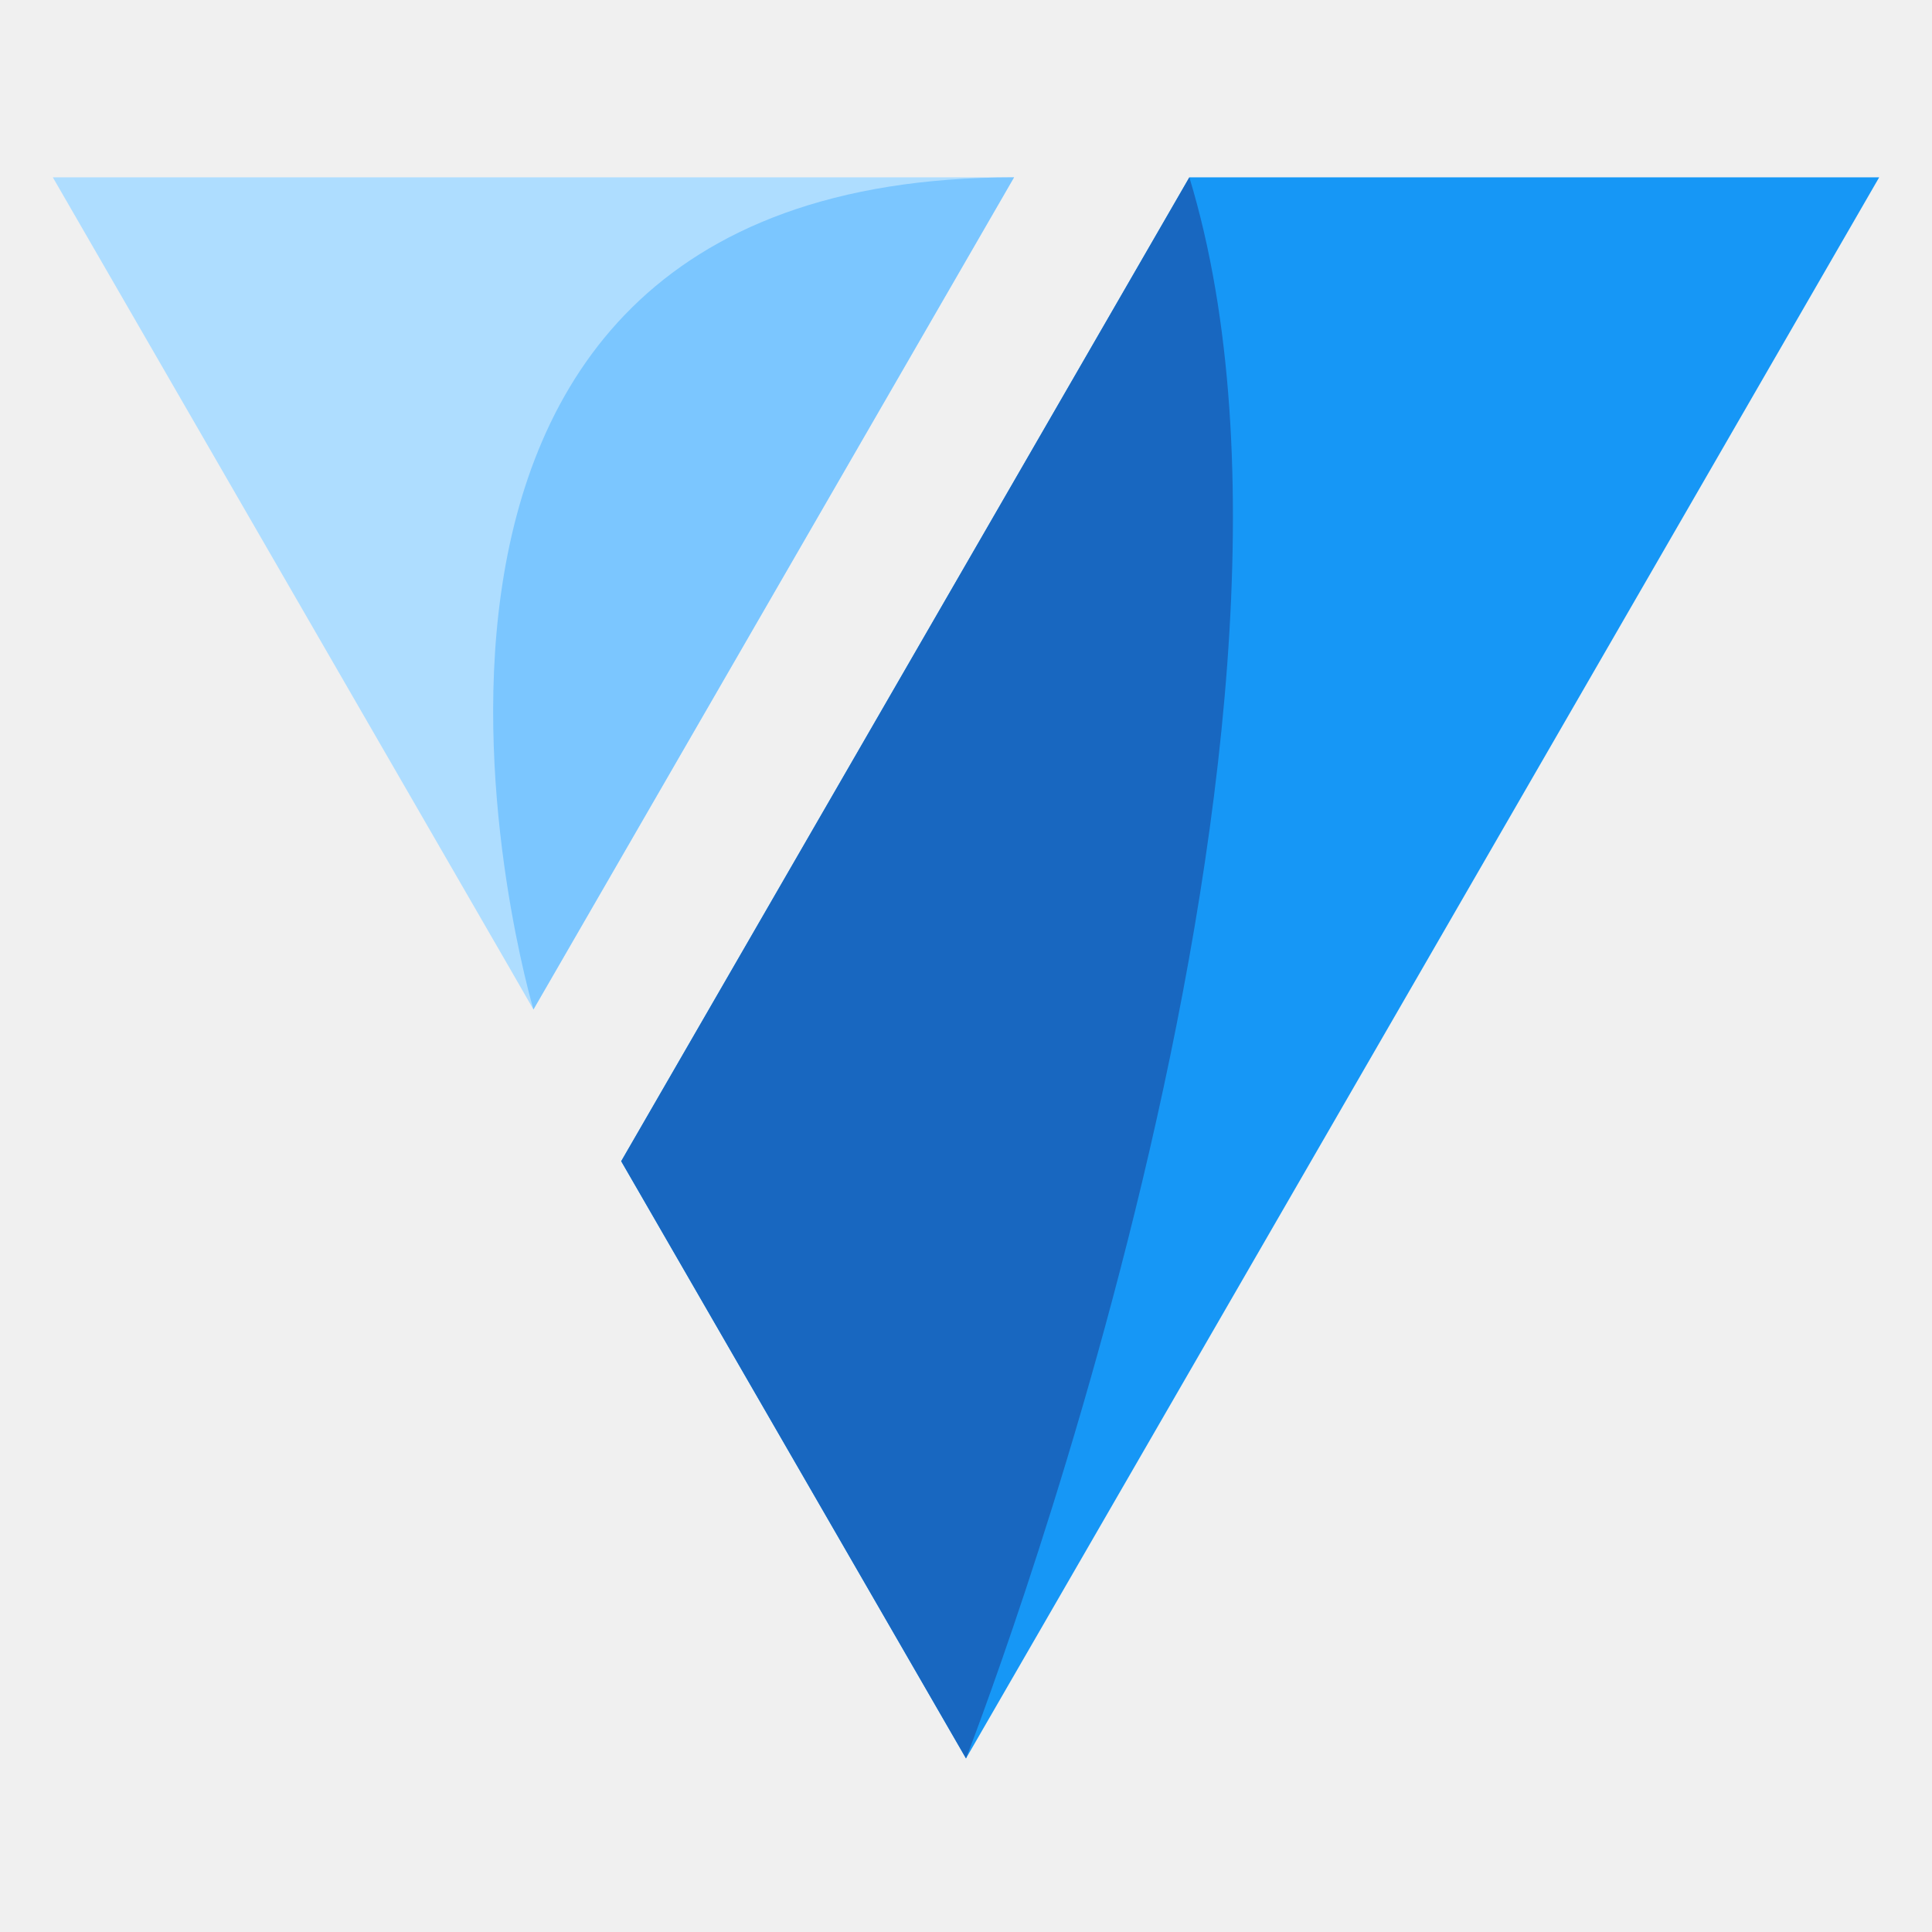
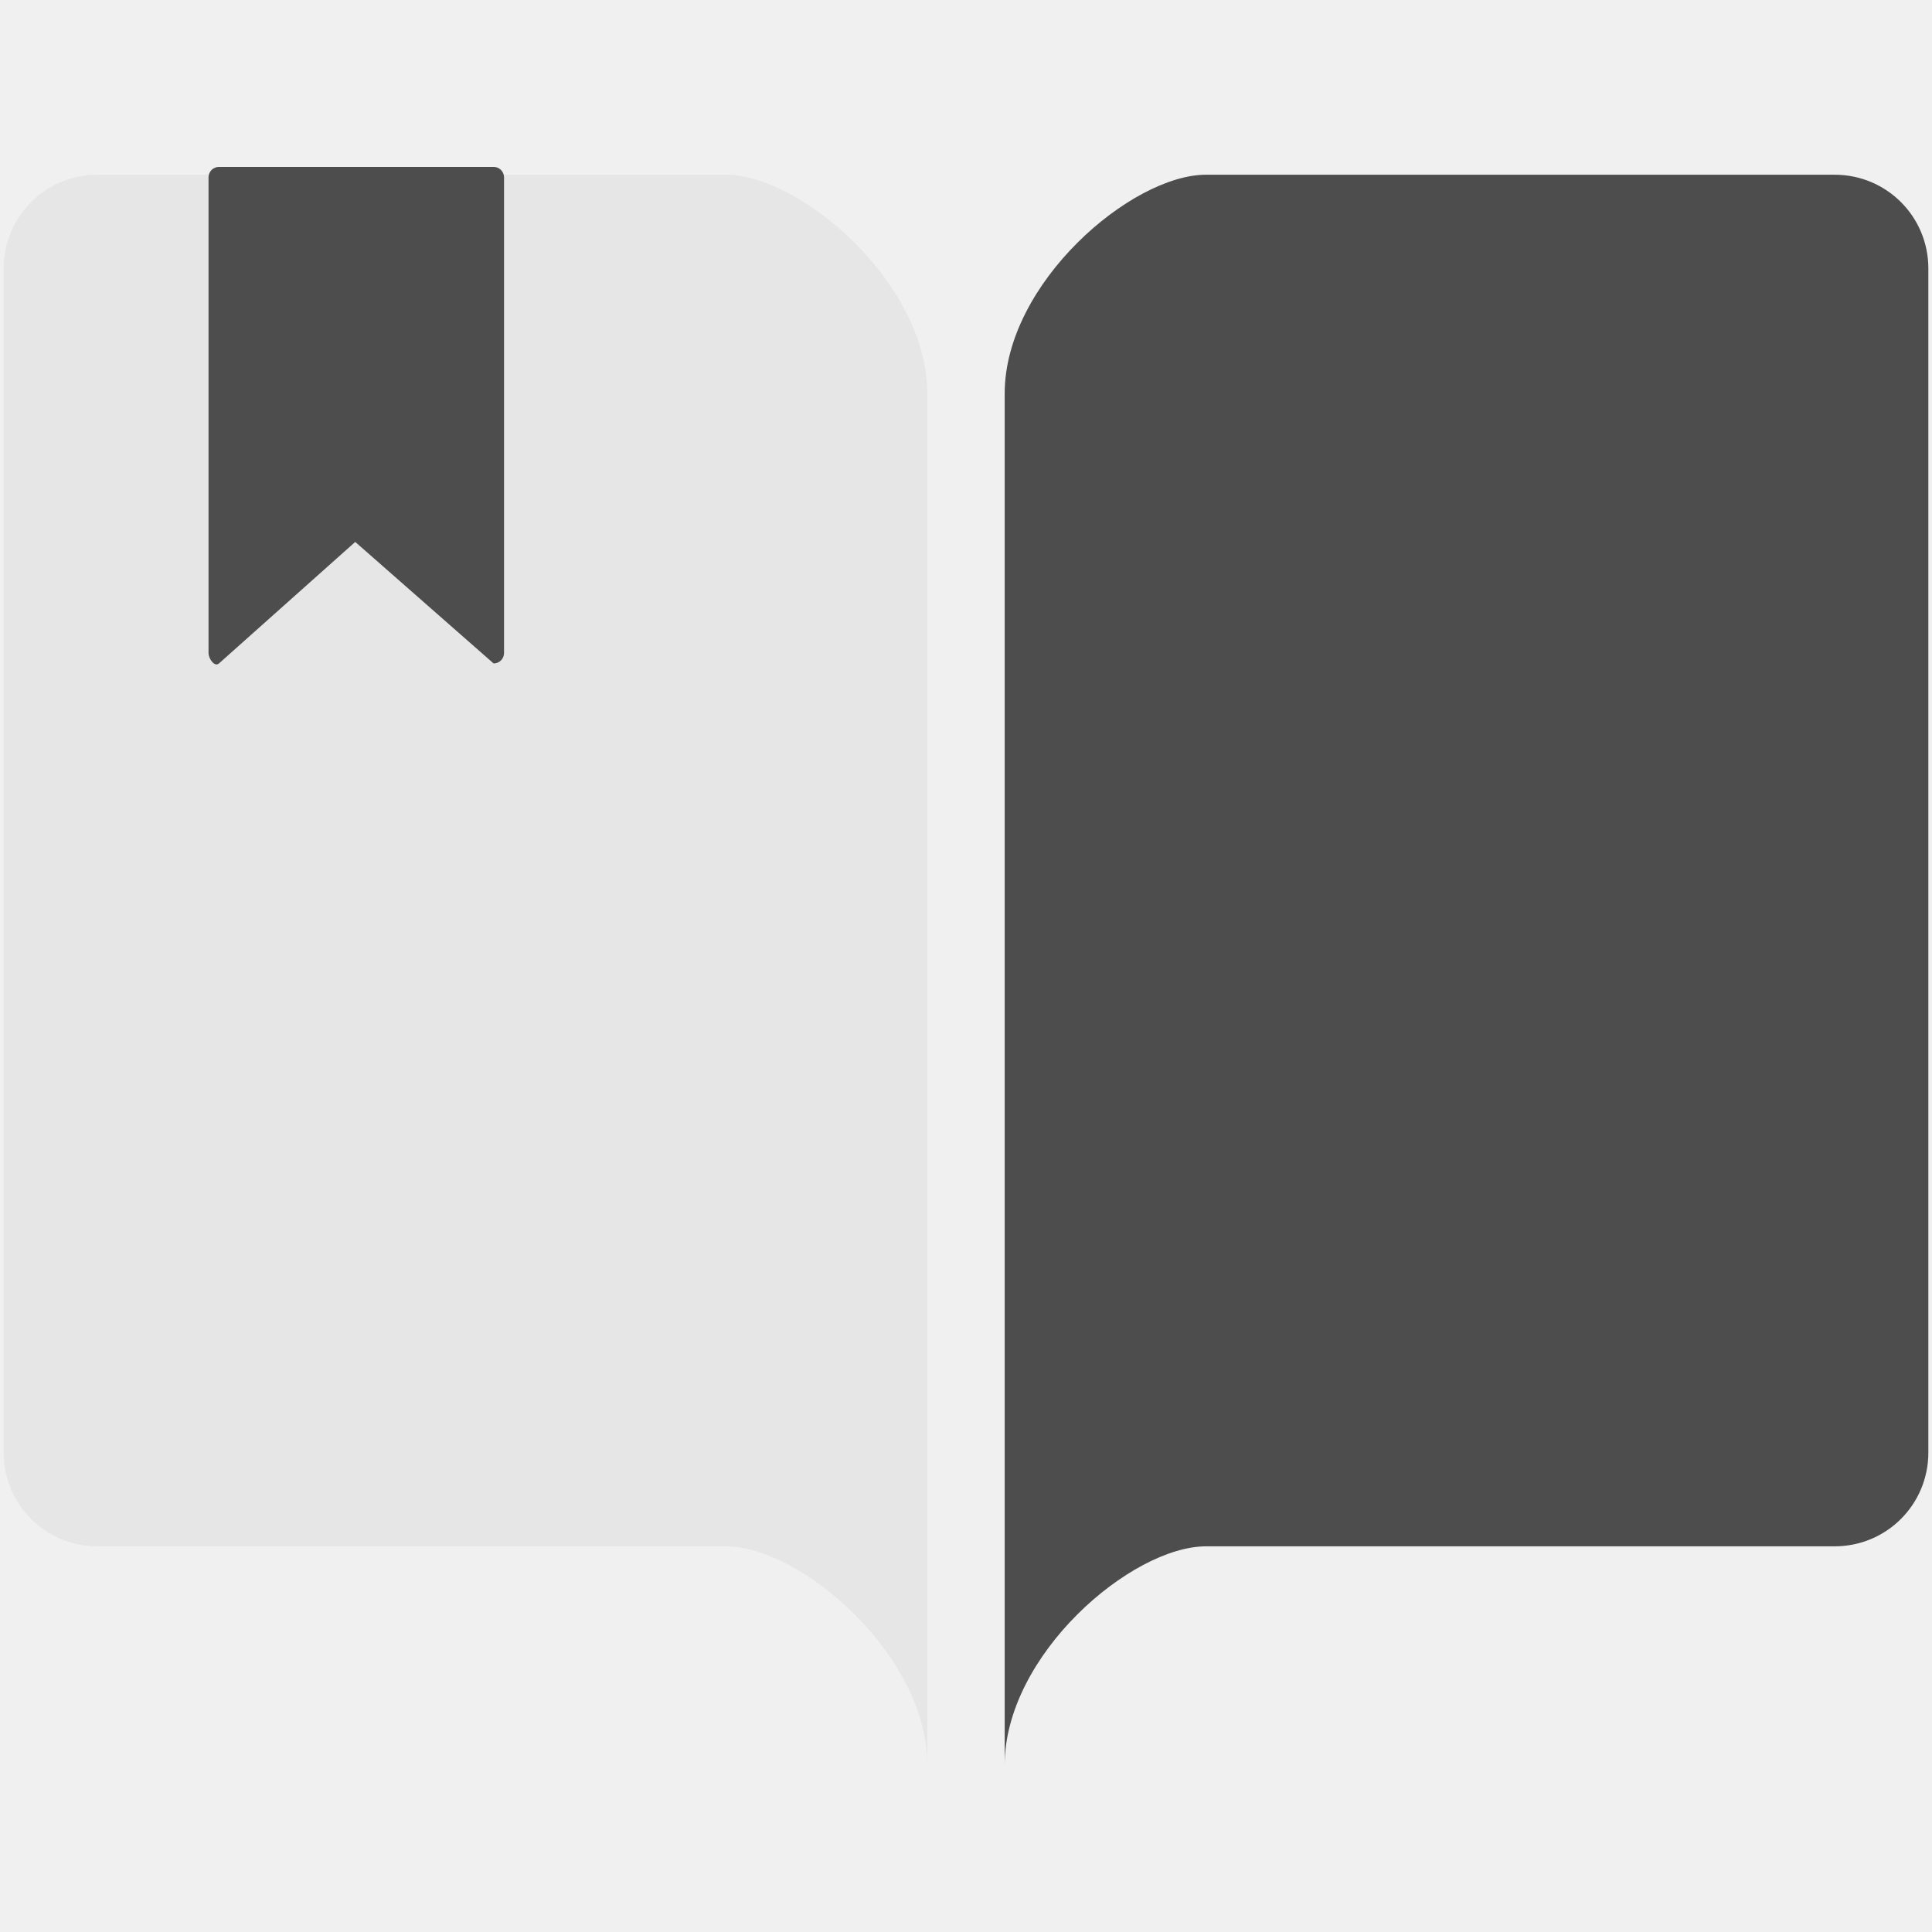
- <svg xmlns="http://www.w3.org/2000/svg" width="512" height="512" viewBox="0 0 512 512" fill="none">
-   <path d="M261.126 140.65L164.624 307.732L256.001 466L377.028 256.5L498.001 47H315.192L261.126 140.65Z" fill="#1697F6" />
-   <path d="M135.027 256.5L141.365 267.518L231.64 111.178L268.731 47H256H14L135.027 256.5Z" fill="#AEDDFF" />
-   <path d="M315.191 47C360.935 197.446 256 466 256 466L164.624 307.732L315.191 47Z" fill="#1867C0" />
-   <path d="M268.731 47C76.003 47 141.366 267.518 141.366 267.518L268.731 47Z" fill="#7BC6FF" />
+ <svg xmlns="http://www.w3.org/2000/svg" width="193" height="193" viewBox="0 0 193 193" version="1.1" id="svg1" xml:space="preserve">
+   <defs id="defs1" />
+   <g id="layer1" transform="translate(-194.2556,116.5533)">
+     <rect style="opacity:0;fill:#ffffff;stroke-width:3.116" id="rect5" width="193" height="193" x="194.256" y="-116.553" />
+     <g id="g5" transform="translate(-505.3938,-428.4312)">
+       <path id="rect1" style="opacity:1;fill:#e6e6e6;stroke-width:3.1" d="m 709.379,329.332 c -5.189,0 -9.365,4.177 -9.365,9.365 v 118.287 c 0,5.189 4.177,9.367 9.365,9.367 h 62.787 c 7.461,0 20.119,10.848 20.119,21.854 V 351.185 c 0,-11.006 -12.658,-21.854 -20.119,-21.854 z" />
+       <path id="rect4" style="opacity:1;fill:#4d4d4d;stroke-width:4.655" d="m 721.523,328.551 h 27.435 c 0.578,0 1.042,0.465 1.042,1.042 v 47.52 c 0,0.578 -0.465,1.042 -1.042,1.042 l -13.822,-12.141 -13.613,12.141 c -0.431,0.384 -1.042,-0.465 -1.042,-1.042 v -47.52 c 0,-0.578 0.465,-1.042 1.042,-1.042 z" />
+       <path id="path5" style="opacity:1;fill:#4d4d4d;stroke-width:3.1" d="m 882.92,329.332 c 5.189,0 9.365,4.177 9.365,9.365 v 118.287 c 0,5.189 -4.177,9.367 -9.365,9.367 h -62.787 c -7.461,0 -20.119,10.848 -20.119,21.854 V 351.185 c 0,-11.006 12.658,-21.854 20.119,-21.854 z" />
+     </g>
+   </g>
</svg>
